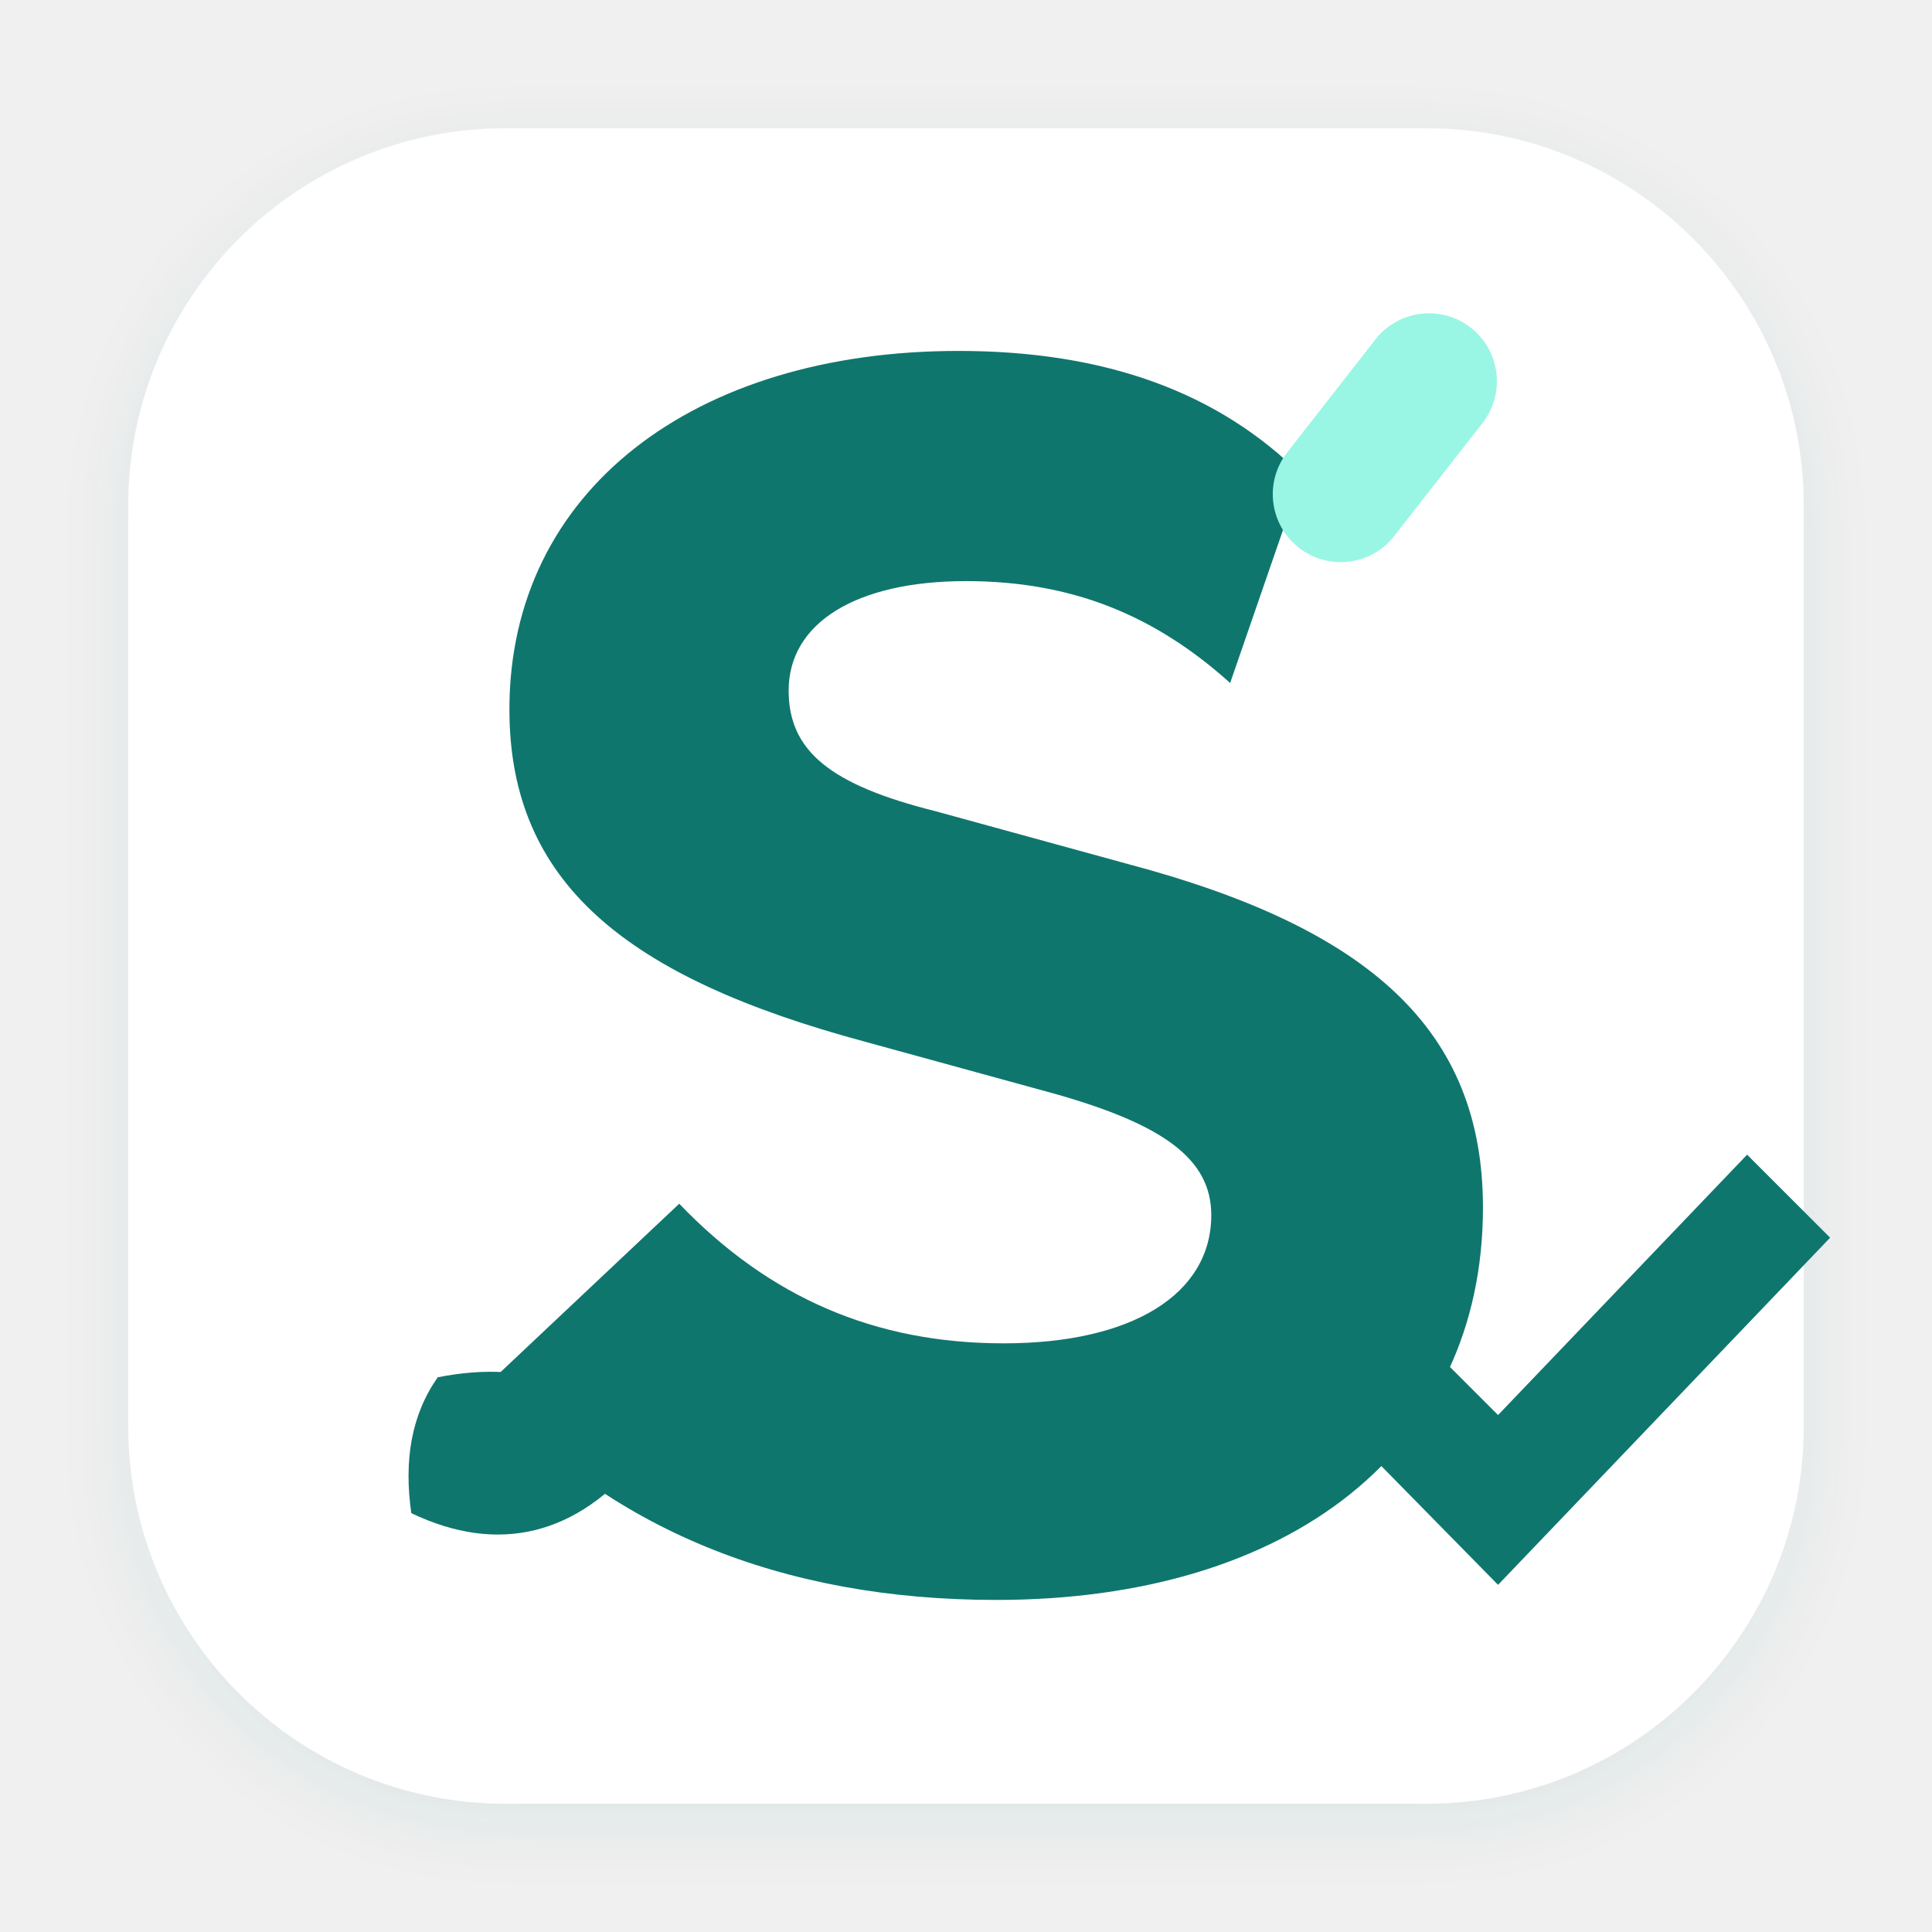
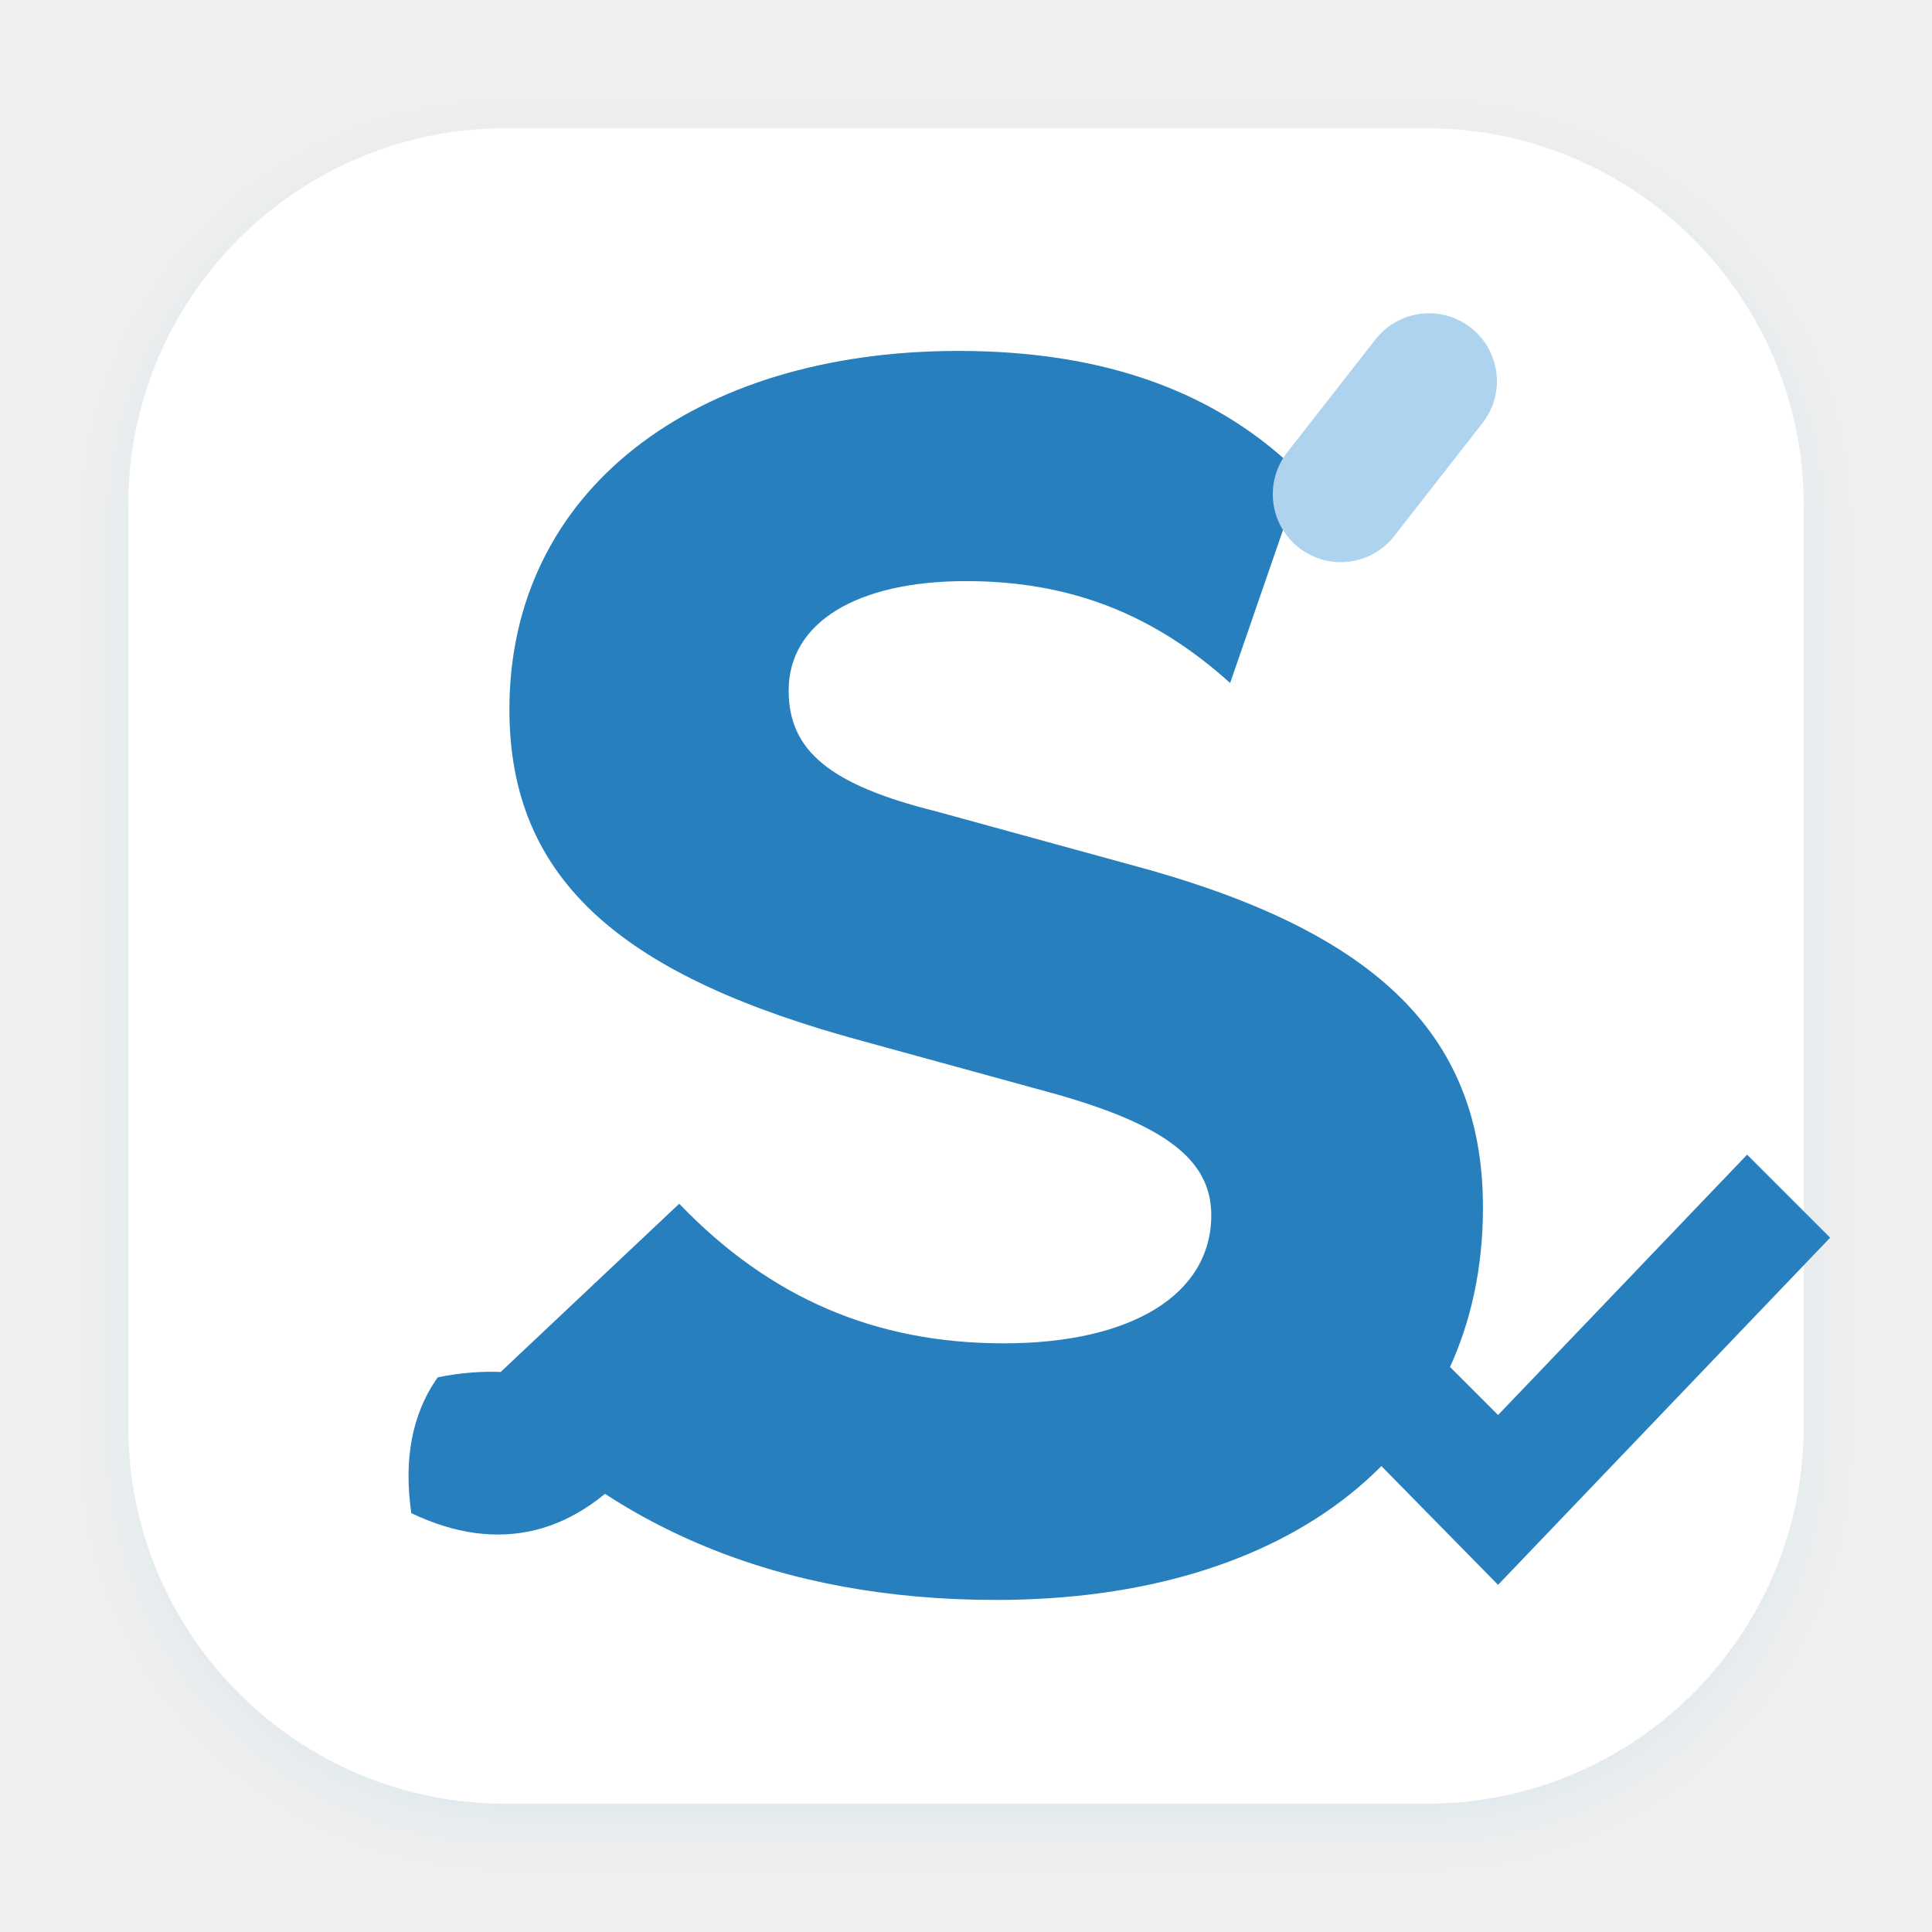
<svg xmlns="http://www.w3.org/2000/svg" viewBox="0 0 512 512" role="img" aria-label="Mishe app icon">
  <defs>
    <filter id="tile-shadow" x="-20%" y="-20%" width="140%" height="150%" color-interpolation-filters="sRGB">
-       <feDropShadow dx="0" dy="5" stdDeviation="9" flood-color="#0F766E" flood-opacity=".08" />
+       <feDropShadow dx="0" dy="5" stdDeviation="9" flood-color="#287FBD" flood-opacity=".08" />
    </filter>
  </defs>
  <rect x="34" y="34" width="444" height="444" rx="100" fill="#fff" filter="url(#tile-shadow)" />
-   <path fill="#0F766E" d="M345 126c-22-22-52-33-91-33-70 0-119 37-119 95 0 46 31 71 94 88l51 14c28 8 41 17 41 32 0 21-21 34-55 34-34 0-62-12-86-37l-52 49c33 37 79 56 136 56 78 0 129-40 129-104 0-47-30-74-94-91l-51-14c-28-7-39-16-39-32 0-18 18-29 47-29 28 0 50 9 70 27l19-55Z" />
+   <path fill="#287FBD" d="M345 126c-22-22-52-33-91-33-70 0-119 37-119 95 0 46 31 71 94 88l51 14c28 8 41 17 41 32 0 21-21 34-55 34-34 0-62-12-86-37l-52 49c33 37 79 56 136 56 78 0 129-40 129-104 0-47-30-74-94-91l-51-14c-28-7-39-16-39-32 0-18 18-29 47-29 28 0 50 9 70 27l19-55Z" />
  <g transform="rotate(38 367 116)">
-     <rect x="349" y="79" width="36" height="74" rx="18" fill="#99F6E4" />
+     <rect x="349" y="79" width="36" height="74" rx="18" fill="#AED3EF" />
  </g>
-   <path fill="#0F766E" d="M116 365c25-5 44 3 54 21-17 21-38 26-61 15-2-14 0-26 7-36Z" />
-   <path fill="#0F766E" d="m341 363 22-22 34 34 66-69 22 22-88 92-56-57Z" />
+   <path fill="#287FBD" d="M116 365c25-5 44 3 54 21-17 21-38 26-61 15-2-14 0-26 7-36Z" />
+   <path fill="#287FBD" d="m341 363 22-22 34 34 66-69 22 22-88 92-56-57Z" />
</svg>
